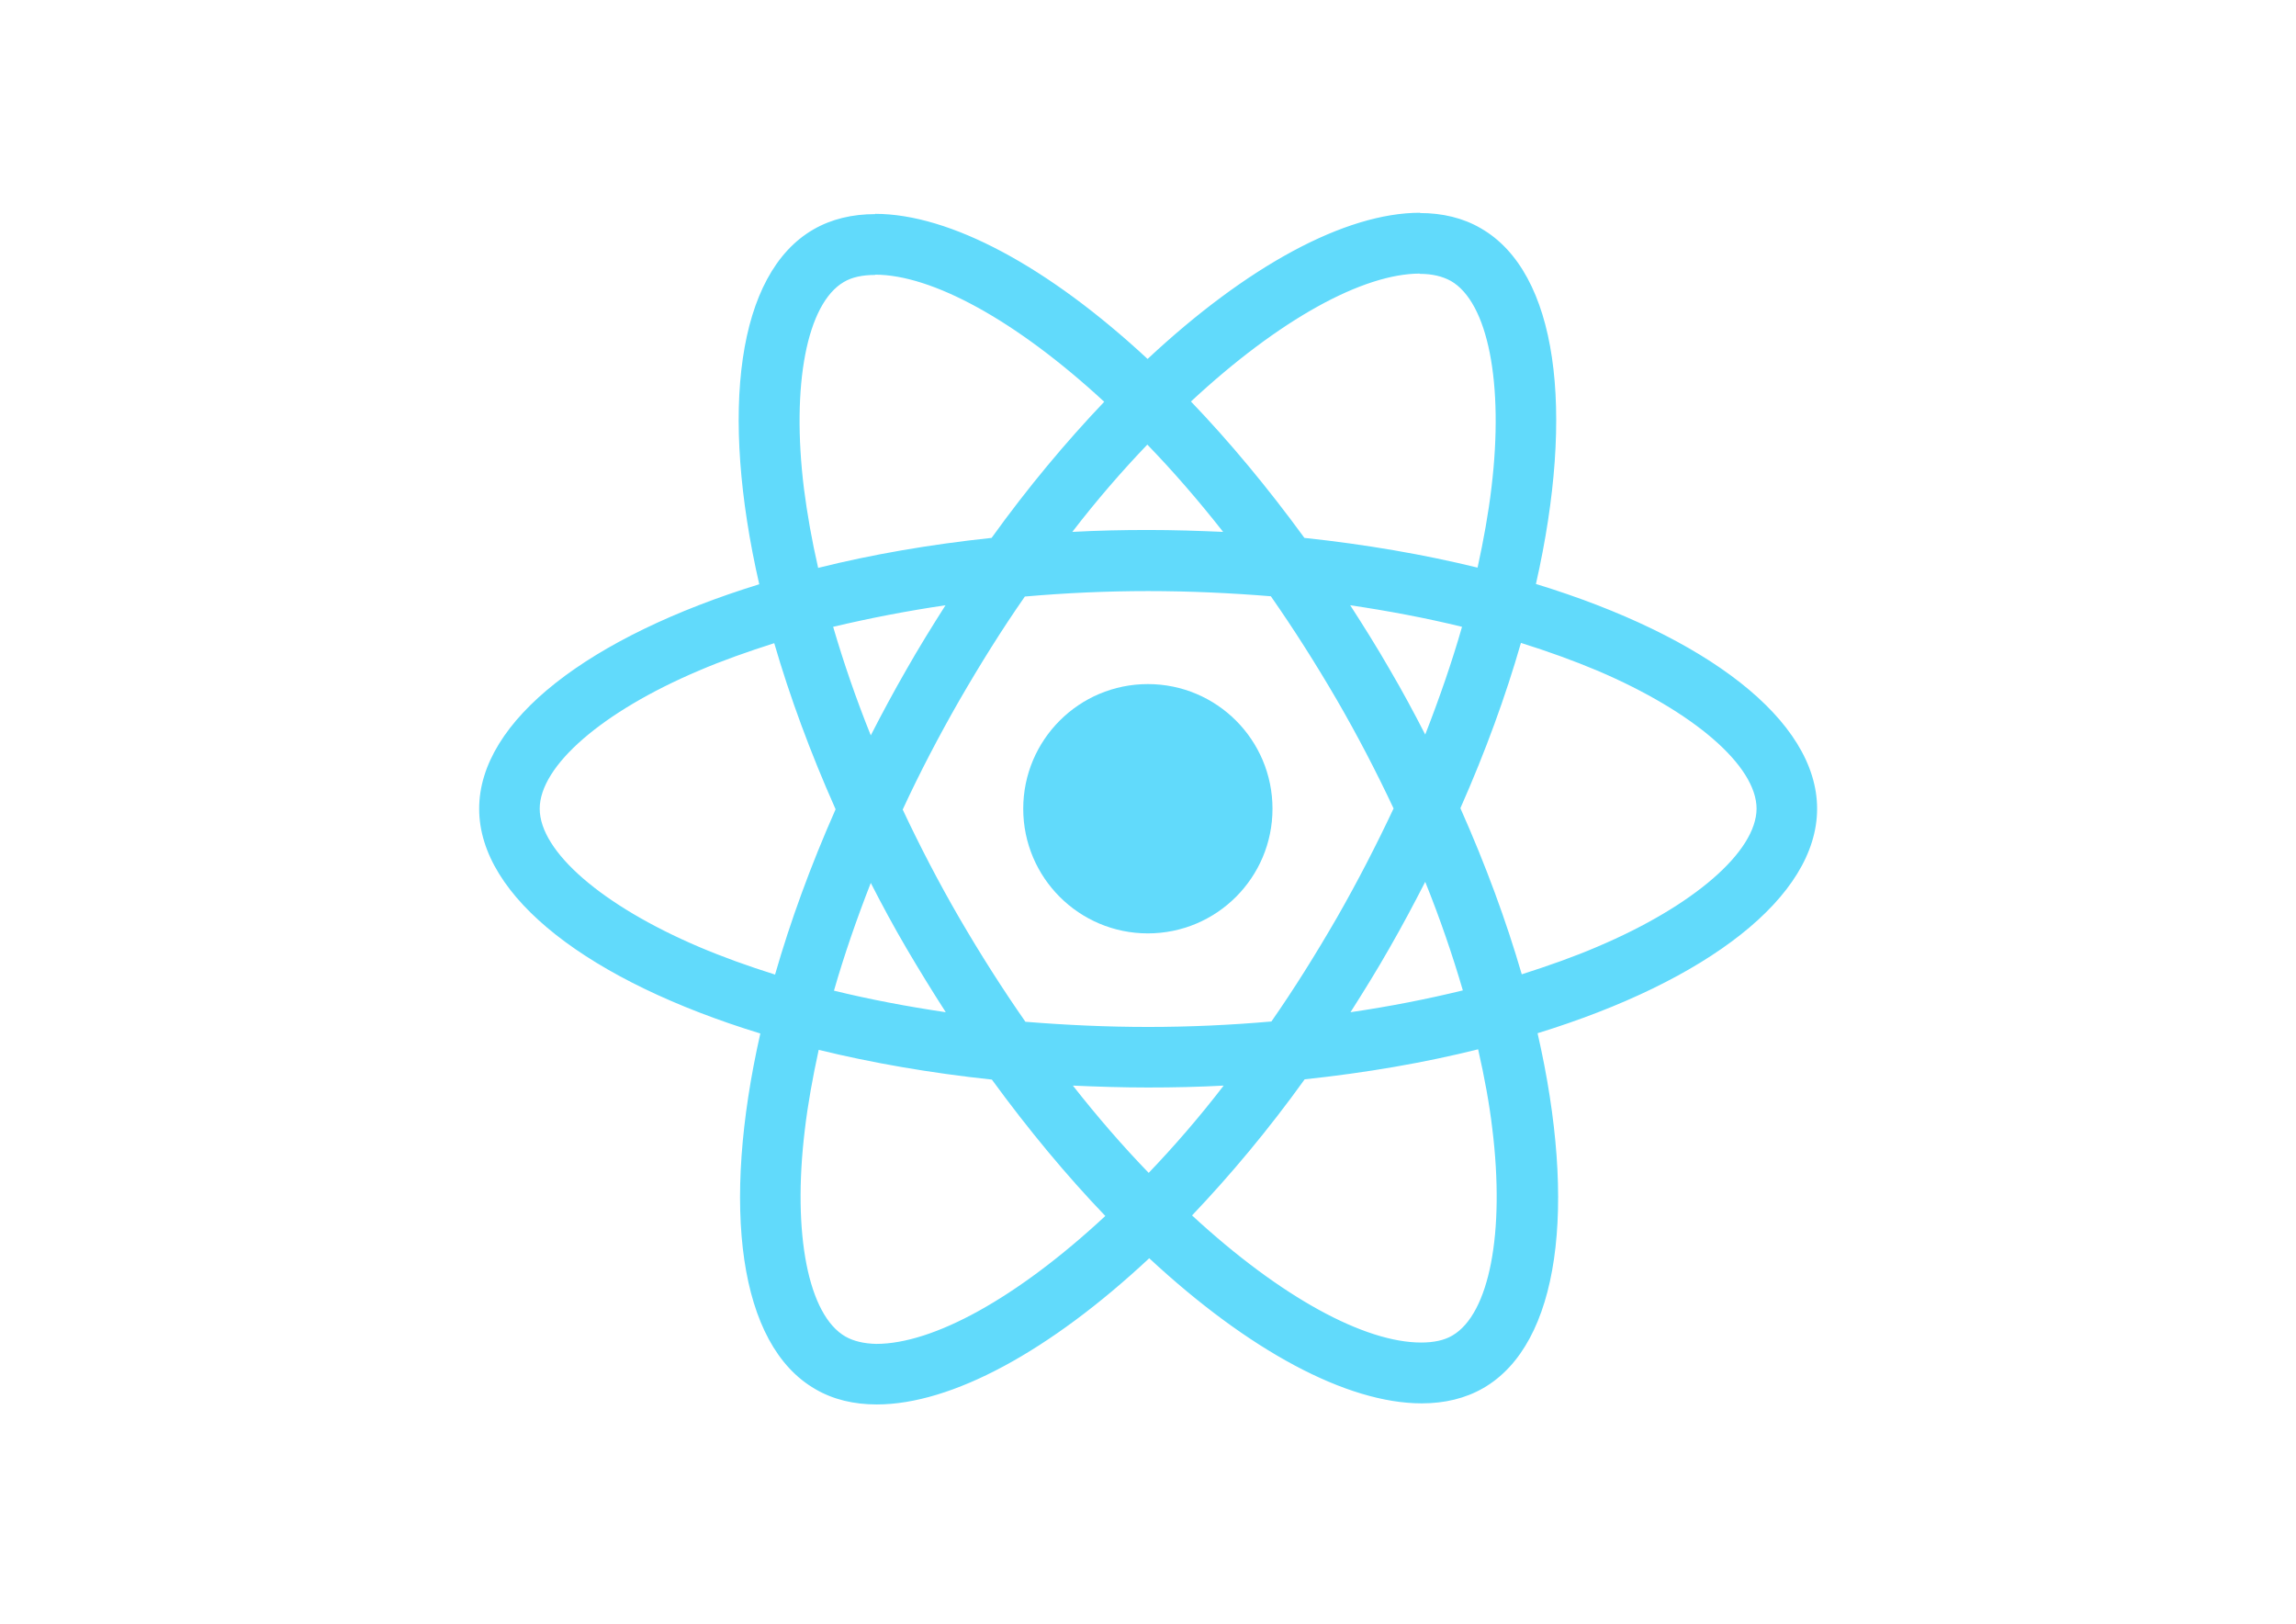
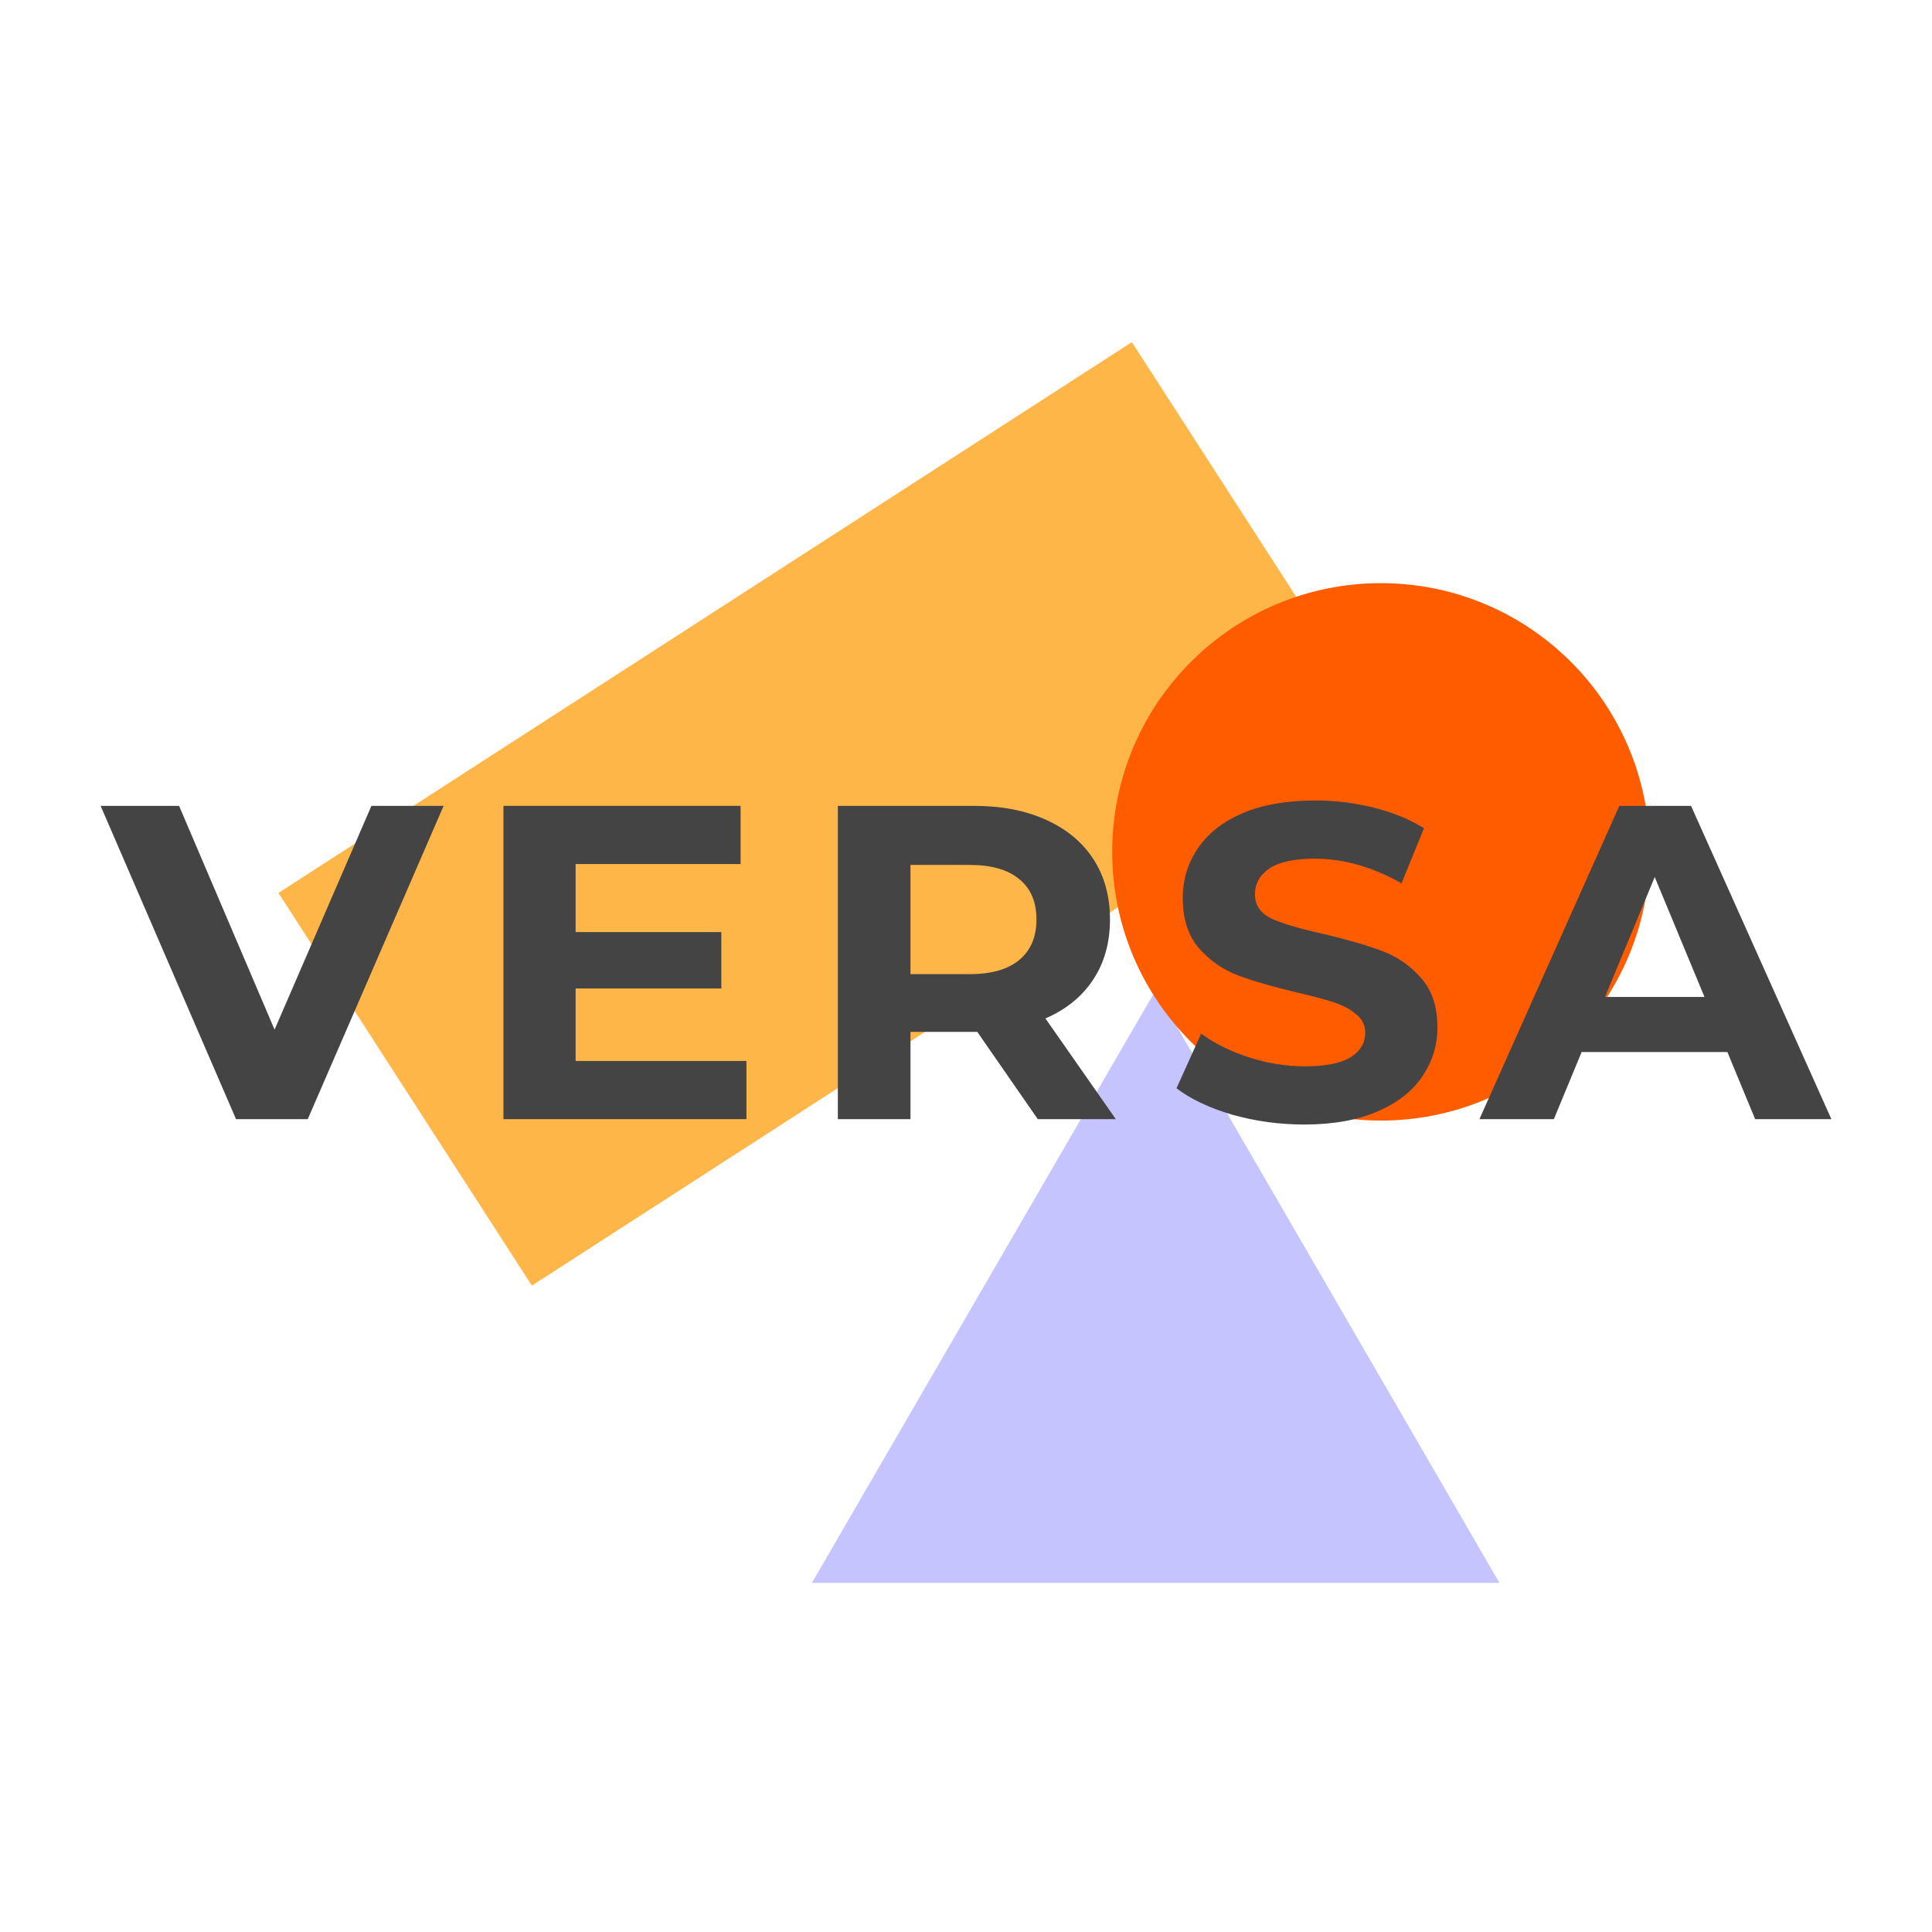
- <svg xmlns="http://www.w3.org/2000/svg" viewBox="0 0 841.9 595.3">
-   <g fill="#61DAFB">
-     <path d="M666.3 296.5c0-32.5-40.7-63.3-103.1-82.4 14.4-63.6 8-114.2-20.2-130.4-6.5-3.8-14.1-5.6-22.4-5.6v22.3c4.6 0 8.3.9 11.4 2.6 13.6 7.8 19.5 37.5 14.9 75.7-1.1 9.4-2.9 19.3-5.1 29.4-19.6-4.8-41-8.5-63.5-10.9-13.5-18.5-27.5-35.3-41.6-50 32.6-30.3 63.2-46.9 84-46.9V78c-27.5 0-63.5 19.6-99.9 53.6-36.4-33.8-72.4-53.2-99.9-53.2v22.3c20.7 0 51.4 16.5 84 46.6-14 14.7-28 31.4-41.3 49.9-22.6 2.4-44 6.1-63.6 11-2.3-10-4-19.7-5.2-29-4.7-38.2 1.1-67.9 14.6-75.8 3-1.8 6.9-2.6 11.5-2.6V78.5c-8.4 0-16 1.8-22.6 5.6-28.1 16.2-34.4 66.7-19.9 130.1-62.2 19.2-102.7 49.9-102.7 82.3 0 32.5 40.7 63.3 103.1 82.4-14.4 63.6-8 114.2 20.2 130.4 6.5 3.8 14.1 5.6 22.5 5.6 27.5 0 63.5-19.6 99.9-53.6 36.4 33.8 72.4 53.2 99.9 53.2 8.4 0 16-1.8 22.6-5.6 28.1-16.2 34.4-66.7 19.9-130.1 62-19.1 102.5-49.9 102.5-82.3zm-130.2-66.7c-3.7 12.9-8.3 26.2-13.5 39.5-4.1-8-8.4-16-13.1-24-4.6-8-9.5-15.8-14.4-23.4 14.2 2.1 27.9 4.7 41 7.9zm-45.8 106.5c-7.8 13.5-15.8 26.3-24.1 38.2-14.9 1.3-30 2-45.2 2-15.1 0-30.2-.7-45-1.9-8.3-11.9-16.4-24.6-24.2-38-7.6-13.1-14.5-26.4-20.8-39.8 6.2-13.4 13.2-26.8 20.7-39.9 7.8-13.5 15.8-26.3 24.1-38.2 14.9-1.3 30-2 45.2-2 15.1 0 30.2.7 45 1.9 8.3 11.9 16.4 24.6 24.2 38 7.6 13.1 14.5 26.4 20.8 39.8-6.3 13.4-13.2 26.8-20.7 39.9zm32.3-13c5.4 13.4 10 26.8 13.8 39.8-13.1 3.2-26.9 5.9-41.2 8 4.9-7.7 9.8-15.6 14.4-23.7 4.6-8 8.9-16.1 13-24.1zM421.2 430c-9.3-9.6-18.6-20.3-27.8-32 9 .4 18.2.7 27.5.7 9.4 0 18.7-.2 27.8-.7-9 11.7-18.3 22.4-27.5 32zm-74.4-58.9c-14.2-2.1-27.9-4.7-41-7.9 3.7-12.9 8.3-26.2 13.5-39.5 4.1 8 8.4 16 13.1 24 4.7 8 9.5 15.8 14.4 23.4zM420.7 163c9.3 9.6 18.6 20.3 27.8 32-9-.4-18.2-.7-27.5-.7-9.4 0-18.7.2-27.8.7 9-11.7 18.3-22.4 27.5-32zm-74 58.9c-4.9 7.7-9.8 15.6-14.4 23.7-4.6 8-8.9 16-13 24-5.4-13.4-10-26.8-13.8-39.8 13.1-3.1 26.9-5.8 41.2-7.9zm-90.5 125.2c-35.4-15.1-58.3-34.9-58.3-50.6 0-15.7 22.9-35.6 58.3-50.6 8.6-3.7 18-7 27.7-10.1 5.7 19.6 13.2 40 22.5 60.9-9.2 20.8-16.6 41.1-22.2 60.6-9.9-3.1-19.3-6.5-28-10.2zM310 490c-13.6-7.8-19.5-37.5-14.9-75.7 1.1-9.4 2.9-19.3 5.1-29.4 19.6 4.8 41 8.5 63.5 10.9 13.5 18.5 27.5 35.3 41.6 50-32.6 30.3-63.2 46.9-84 46.9-4.5-.1-8.3-1-11.3-2.7zm237.2-76.2c4.7 38.2-1.1 67.9-14.6 75.8-3 1.8-6.9 2.6-11.5 2.6-20.7 0-51.4-16.5-84-46.6 14-14.7 28-31.4 41.3-49.9 22.6-2.4 44-6.1 63.6-11 2.3 10.1 4.1 19.8 5.2 29.1zm38.5-66.7c-8.6 3.7-18 7-27.7 10.1-5.7-19.6-13.2-40-22.5-60.9 9.2-20.8 16.6-41.1 22.2-60.6 9.9 3.1 19.3 6.5 28.1 10.2 35.4 15.1 58.3 34.9 58.3 50.6-.1 15.7-23 35.6-58.4 50.6zM320.8 78.4z" />
-     <circle cx="420.9" cy="296.5" r="45.7" />
-     <path d="M520.5 78.1z" />
-   </g>
+ <svg xmlns="http://www.w3.org/2000/svg" width="192" height="192" viewBox="0 0 192 192" fill="none">
+   <path d="M27.671 88.74L112.481 34L137.668 73.023L52.858 127.763L27.671 88.74Z" fill="#FFB649" />
+   <path d="M114.849 98.402L149.014 157.306H80.685L114.849 98.402Z" fill="#C5C4FF" />
+   <circle cx="137.233" cy="84.657" r="26.703" fill="#FF5C00" />
+   <path d="M44.085 80.086L30.584 111.22H23.456L10 80.086H17.797L27.287 102.324L36.911 80.086H44.085Z" fill="#444444" />
+   <path d="M74.179 105.438V111.22H50.03V80.086H73.6V85.868H57.204V92.629H71.684V98.233H57.204V105.438H74.179Z" fill="#444444" />
+   <path d="M103.135 111.22L97.121 102.547H96.764H90.482V111.22H83.264V80.086H96.764C99.526 80.086 101.918 80.546 103.937 81.465C105.987 82.384 107.561 83.689 108.66 85.379C109.759 87.069 110.309 89.07 110.309 91.383C110.309 93.696 109.744 95.697 108.616 97.388C107.517 99.048 105.942 100.323 103.893 101.212L110.888 111.22H103.135ZM103.002 91.383C103.002 89.634 102.437 88.299 101.309 87.38C100.18 86.431 98.531 85.957 96.363 85.957H90.482V96.809H96.363C98.531 96.809 100.18 96.335 101.309 95.386C102.437 94.437 103.002 93.103 103.002 91.383Z" fill="#444444" />
+   <path d="M129.617 111.753C127.151 111.753 124.76 111.427 122.443 110.775C120.156 110.093 118.315 109.218 116.919 108.151L119.369 102.725C120.706 103.703 122.295 104.489 124.137 105.082C125.978 105.675 127.82 105.971 129.661 105.971C131.711 105.971 133.226 105.675 134.206 105.082C135.186 104.459 135.676 103.644 135.676 102.636C135.676 101.894 135.379 101.287 134.785 100.812C134.221 100.308 133.478 99.908 132.557 99.611C131.666 99.315 130.448 98.989 128.904 98.633C126.528 98.07 124.582 97.506 123.067 96.943C121.552 96.379 120.245 95.475 119.146 94.23C118.077 92.984 117.542 91.324 117.542 89.248C117.542 87.44 118.032 85.809 119.013 84.356C119.993 82.873 121.463 81.702 123.424 80.842C125.414 79.982 127.835 79.552 130.686 79.552C132.676 79.552 134.622 79.79 136.523 80.264C138.424 80.739 140.087 81.421 141.513 82.31L139.285 87.781C136.404 86.15 133.523 85.334 130.642 85.334C128.622 85.334 127.122 85.661 126.141 86.313C125.191 86.965 124.716 87.825 124.716 88.892C124.716 89.96 125.265 90.76 126.364 91.294C127.493 91.798 129.201 92.302 131.488 92.806C133.864 93.37 135.81 93.933 137.325 94.497C138.84 95.06 140.132 95.95 141.201 97.165C142.3 98.381 142.85 100.026 142.85 102.102C142.85 103.881 142.345 105.512 141.335 106.994C140.355 108.447 138.869 109.604 136.879 110.464C134.889 111.323 132.468 111.753 129.617 111.753Z" fill="#444444" />
+   <path d="M171.663 104.548H157.183L154.42 111.22H147.024L160.925 80.086H168.054L182 111.22H174.426L171.663 104.548ZM169.391 99.078L164.445 87.158L159.5 99.078H169.391Z" fill="#444444" />
</svg>
